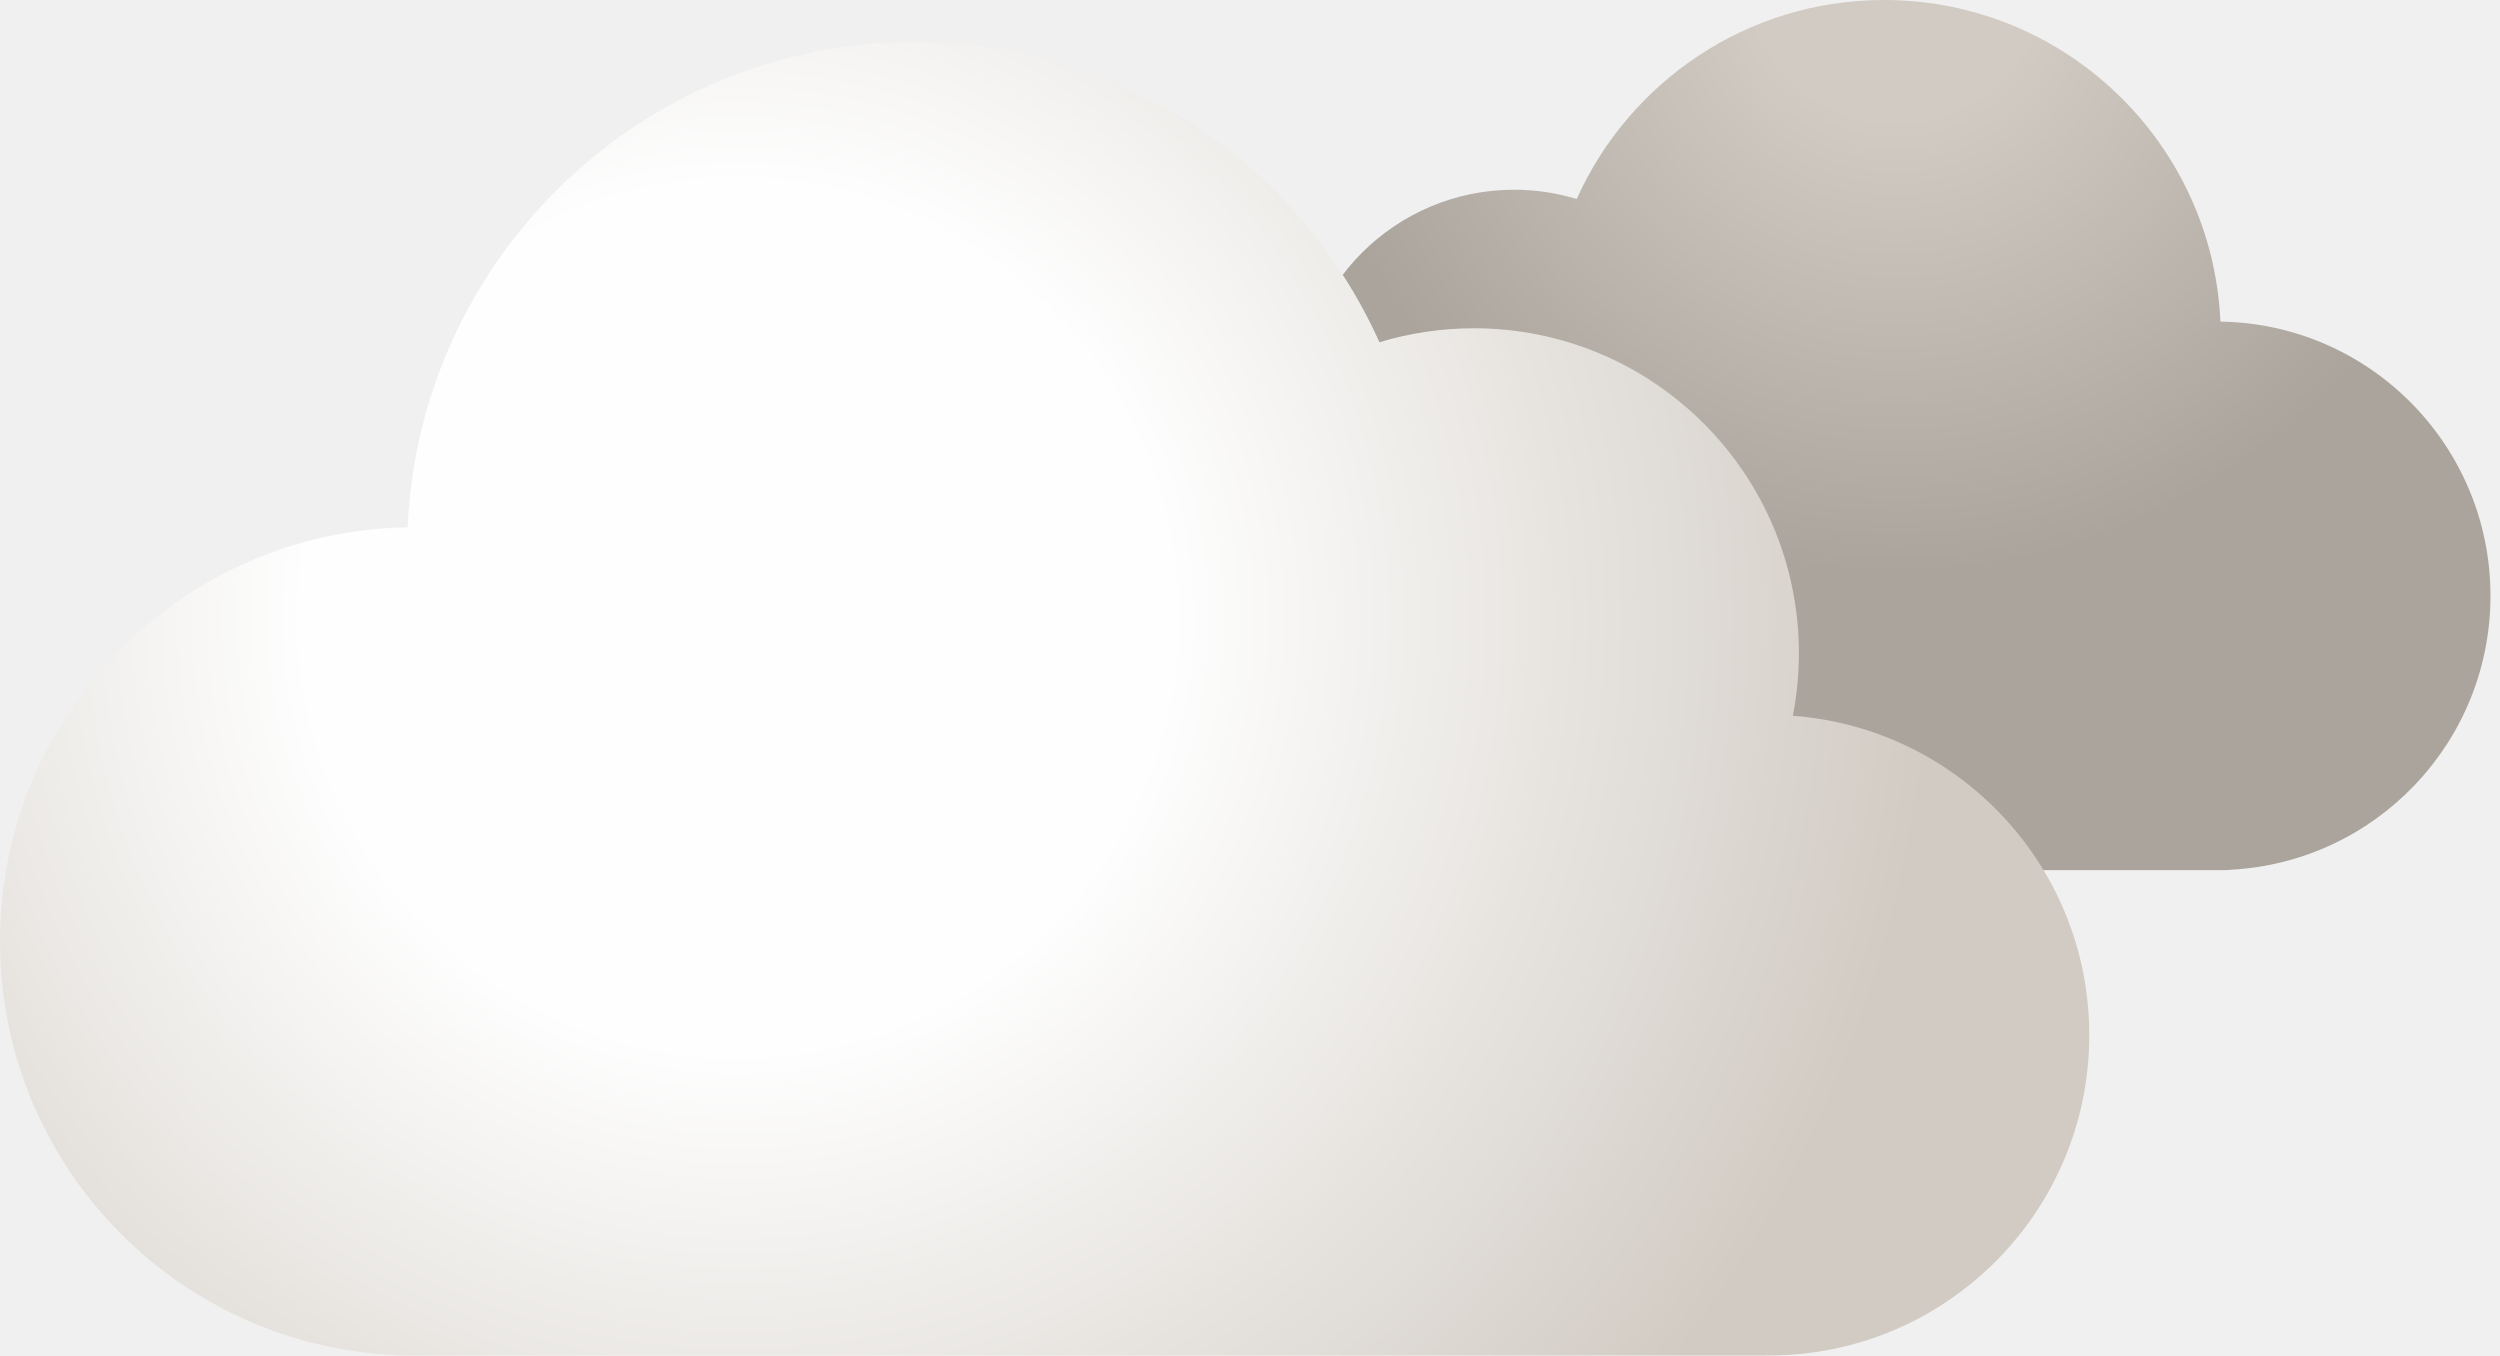
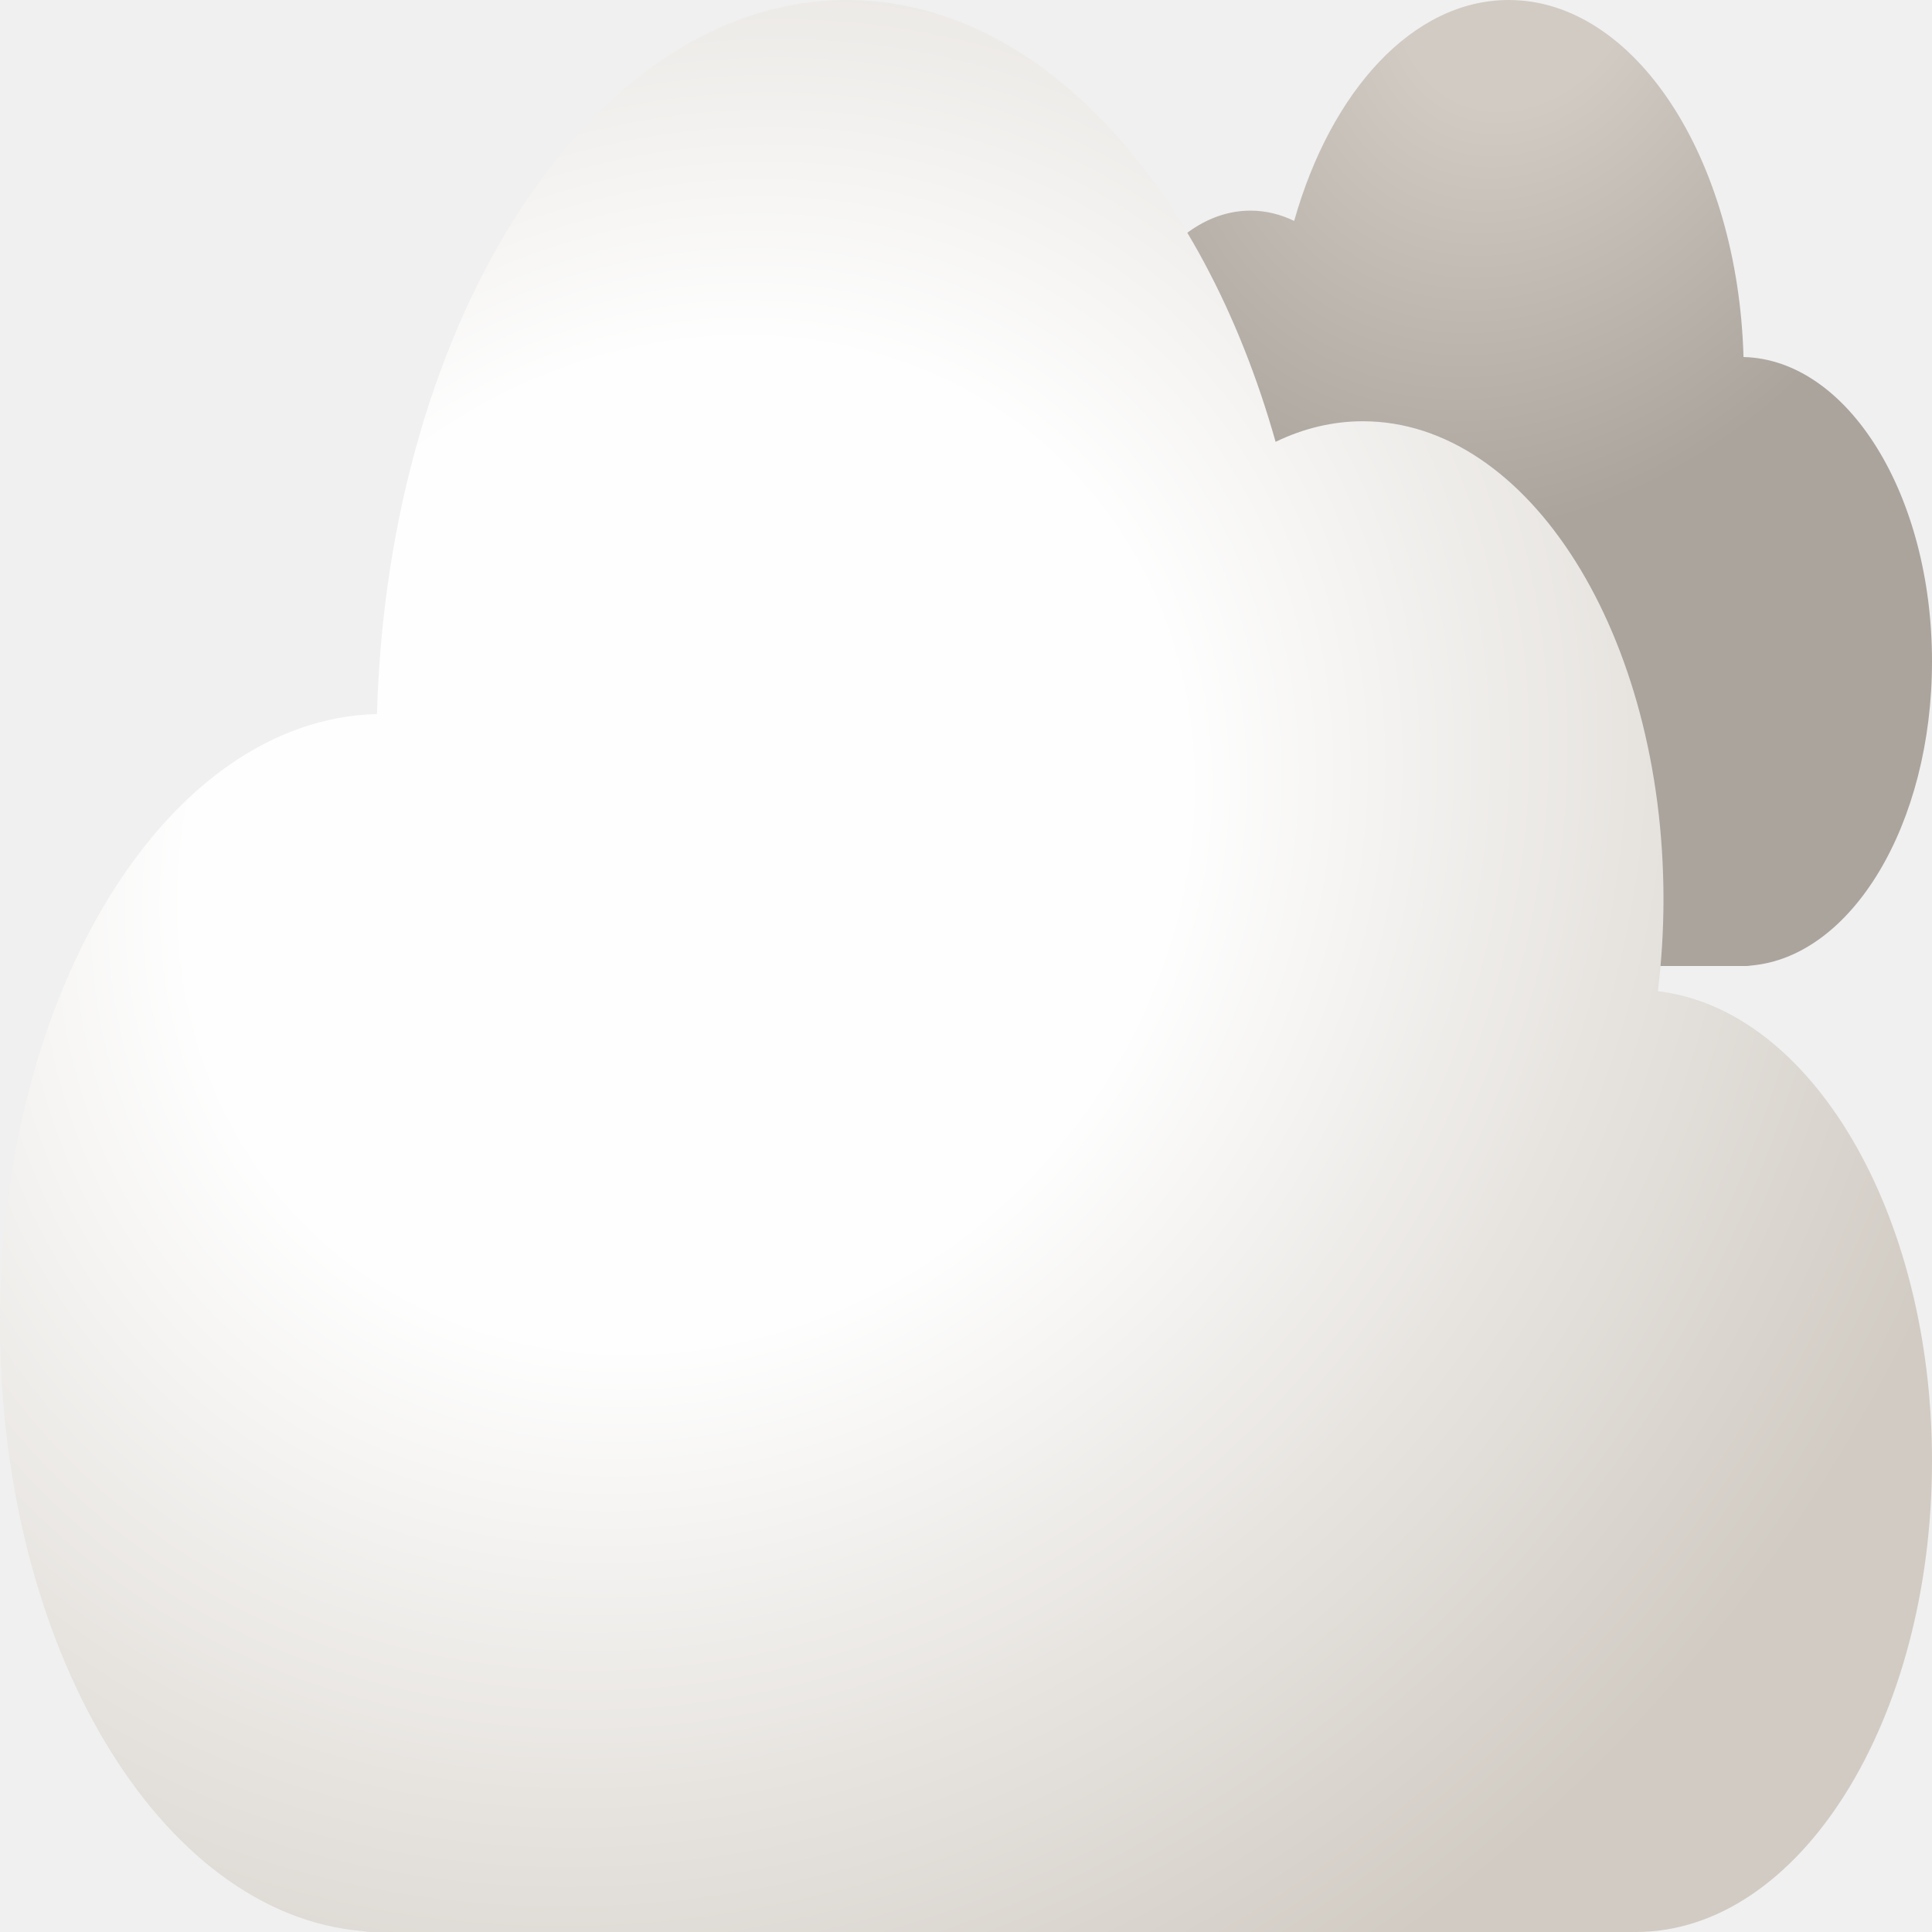
- <svg xmlns="http://www.w3.org/2000/svg" width="236" height="128" viewBox="0 0 236 128" fill="none">
-   <path d="M148.84 18.785C146.972 18.219 144.991 17.911 142.935 17.911C131.712 17.911 122.612 27.011 122.612 38.235C122.612 39.572 122.744 40.877 122.992 42.143C112.627 42.908 104.455 51.552 104.455 62.112C104.455 73.173 113.423 82.14 124.484 82.14C124.517 82.14 124.552 82.139 124.587 82.139C124.603 82.139 124.619 82.14 124.635 82.14H210.013C210.208 82.14 210.399 82.125 210.588 82.103C224.247 81.383 235.1 70.081 235.1 56.244C235.1 42.077 223.724 30.576 209.608 30.359C208.856 13.465 194.928 -1.52588e-05 177.851 -1.52588e-05C164.928 -1.52588e-05 153.813 7.715 148.84 18.785Z" fill="url(#paint0_radial_1_136)" />
-   <path d="M38.483 49.781C17.175 50.109 0 67.475 0 88.859C0 109.751 16.383 126.811 37.001 127.897C37.288 127.932 37.577 127.955 37.872 127.955H166.761C166.788 127.955 166.812 127.951 166.837 127.951C166.888 127.951 166.939 127.955 166.991 127.955C183.689 127.955 197.228 114.417 197.228 97.716C197.228 81.776 184.888 68.725 169.243 67.572C169.616 65.663 169.816 63.691 169.816 61.671C169.816 44.727 156.079 30.989 139.133 30.989C136.032 30.989 133.041 31.453 130.22 32.309C122.712 15.597 105.935 3.951 86.425 3.951C60.644 3.951 39.616 24.28 38.483 49.781Z" fill="url(#paint1_radial_1_136)" />
+ <svg xmlns="http://www.w3.org/2000/svg" width="128" height="128" viewBox="0 0 128 128" fill="none">
+   <g clip-path="url(#clip0_11_24)">
+     <path d="M85.743 14.637C84.828 14.195 83.858 13.955 82.85 13.955C77.353 13.955 72.895 21.046 72.895 29.791C72.895 30.833 72.959 31.85 73.081 32.836C68.003 33.432 64 40.167 64 48.395C64 57.014 68.393 64 73.812 64C73.828 64 73.845 63.999 73.862 63.999C73.87 63.999 73.878 64 73.886 64H115.71C115.806 64 115.9 63.989 115.992 63.971C122.683 63.41 128 54.604 128 43.823C128 32.785 122.427 23.823 115.512 23.654C115.144 10.492 108.321 0 99.955 0C93.624 0 88.179 6.011 85.743 14.637Z" fill="url(#paint0_radial_11_24)" />
+     <path d="M24.975 47.307C11.146 47.646 0 65.571 0 87.644C0 109.209 10.632 126.819 24.014 127.94C24.2 127.976 24.387 128 24.579 128H108.227C108.245 128 108.26 127.996 108.276 127.996C108.309 127.996 108.343 128 108.376 128C119.213 128 128 114.026 128 96.787C128 80.333 119.991 66.862 109.838 65.671C110.08 63.7 110.21 61.665 110.21 59.58C110.21 42.09 101.295 27.91 90.297 27.91C88.284 27.91 86.343 28.389 84.512 29.272C79.639 12.022 68.751 0 56.09 0C39.358 0 25.711 20.984 24.975 47.307Z" fill="url(#paint1_radial_11_24)" />
+   </g>
  <defs>
-     <radialGradient id="paint0_radial_1_136" cx="0" cy="0" r="1" gradientUnits="userSpaceOnUse" gradientTransform="translate(179.105 -2.56428) rotate(128.019) scale(56.8613 56.8613)">
+     <radialGradient id="paint0_radial_11_24" cx="0" cy="0" r="1" gradientUnits="userSpaceOnUse" gradientTransform="translate(100.569 -1.99797) rotate(116.176) scale(38.8916 31.7314)">
      <stop stop-color="#D1CBC3" />
      <stop offset="0.243" stop-color="#D1CBC3" />
      <stop offset="1" stop-color="#AAA49D" />
    </radialGradient>
-     <radialGradient id="paint1_radial_1_136" cx="0" cy="0" r="1" gradientUnits="userSpaceOnUse" gradientTransform="translate(69.9418 58.3172) rotate(30.9302) scale(112.094 112.094)">
+     <radialGradient id="paint1_radial_11_24" cx="0" cy="0" r="1" gradientUnits="userSpaceOnUse" gradientTransform="translate(45.3919 56.1183) rotate(43.6223) scale(86.2037 97.6457)">
      <stop stop-color="#FEFEFE" />
      <stop offset="0.157" stop-color="#FEFEFE" />
      <stop offset="0.362" stop-color="#FEFEFE" />
      <stop offset="1" stop-color="#D1CBC3" />
    </radialGradient>
+     <clipPath id="clip0_11_24">
+       <rect width="128" height="128" fill="white" />
+     </clipPath>
  </defs>
</svg>
